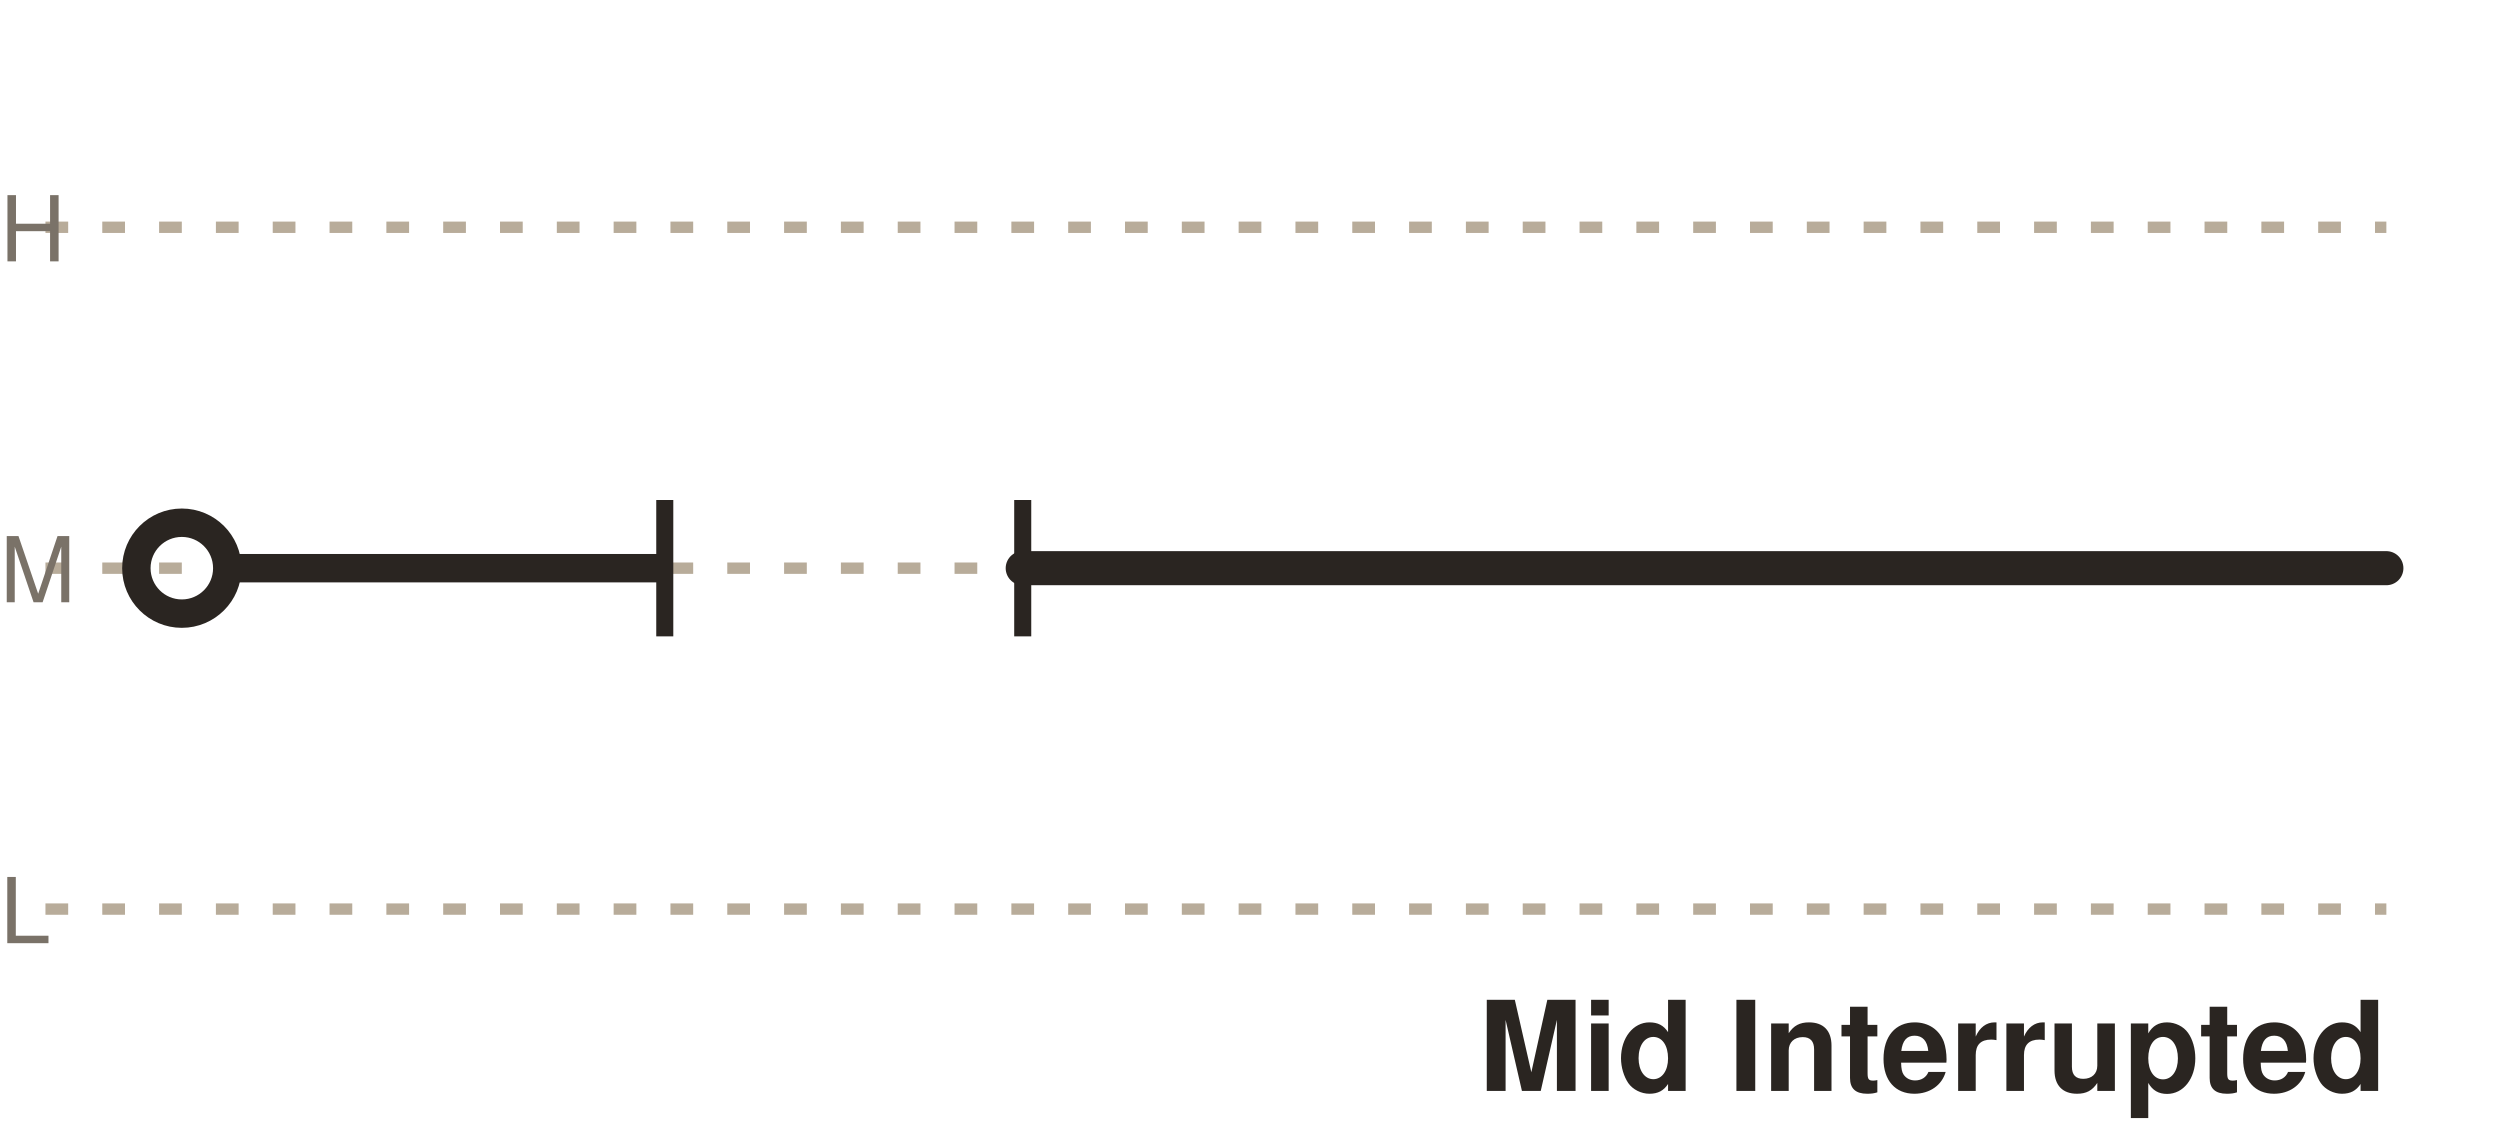
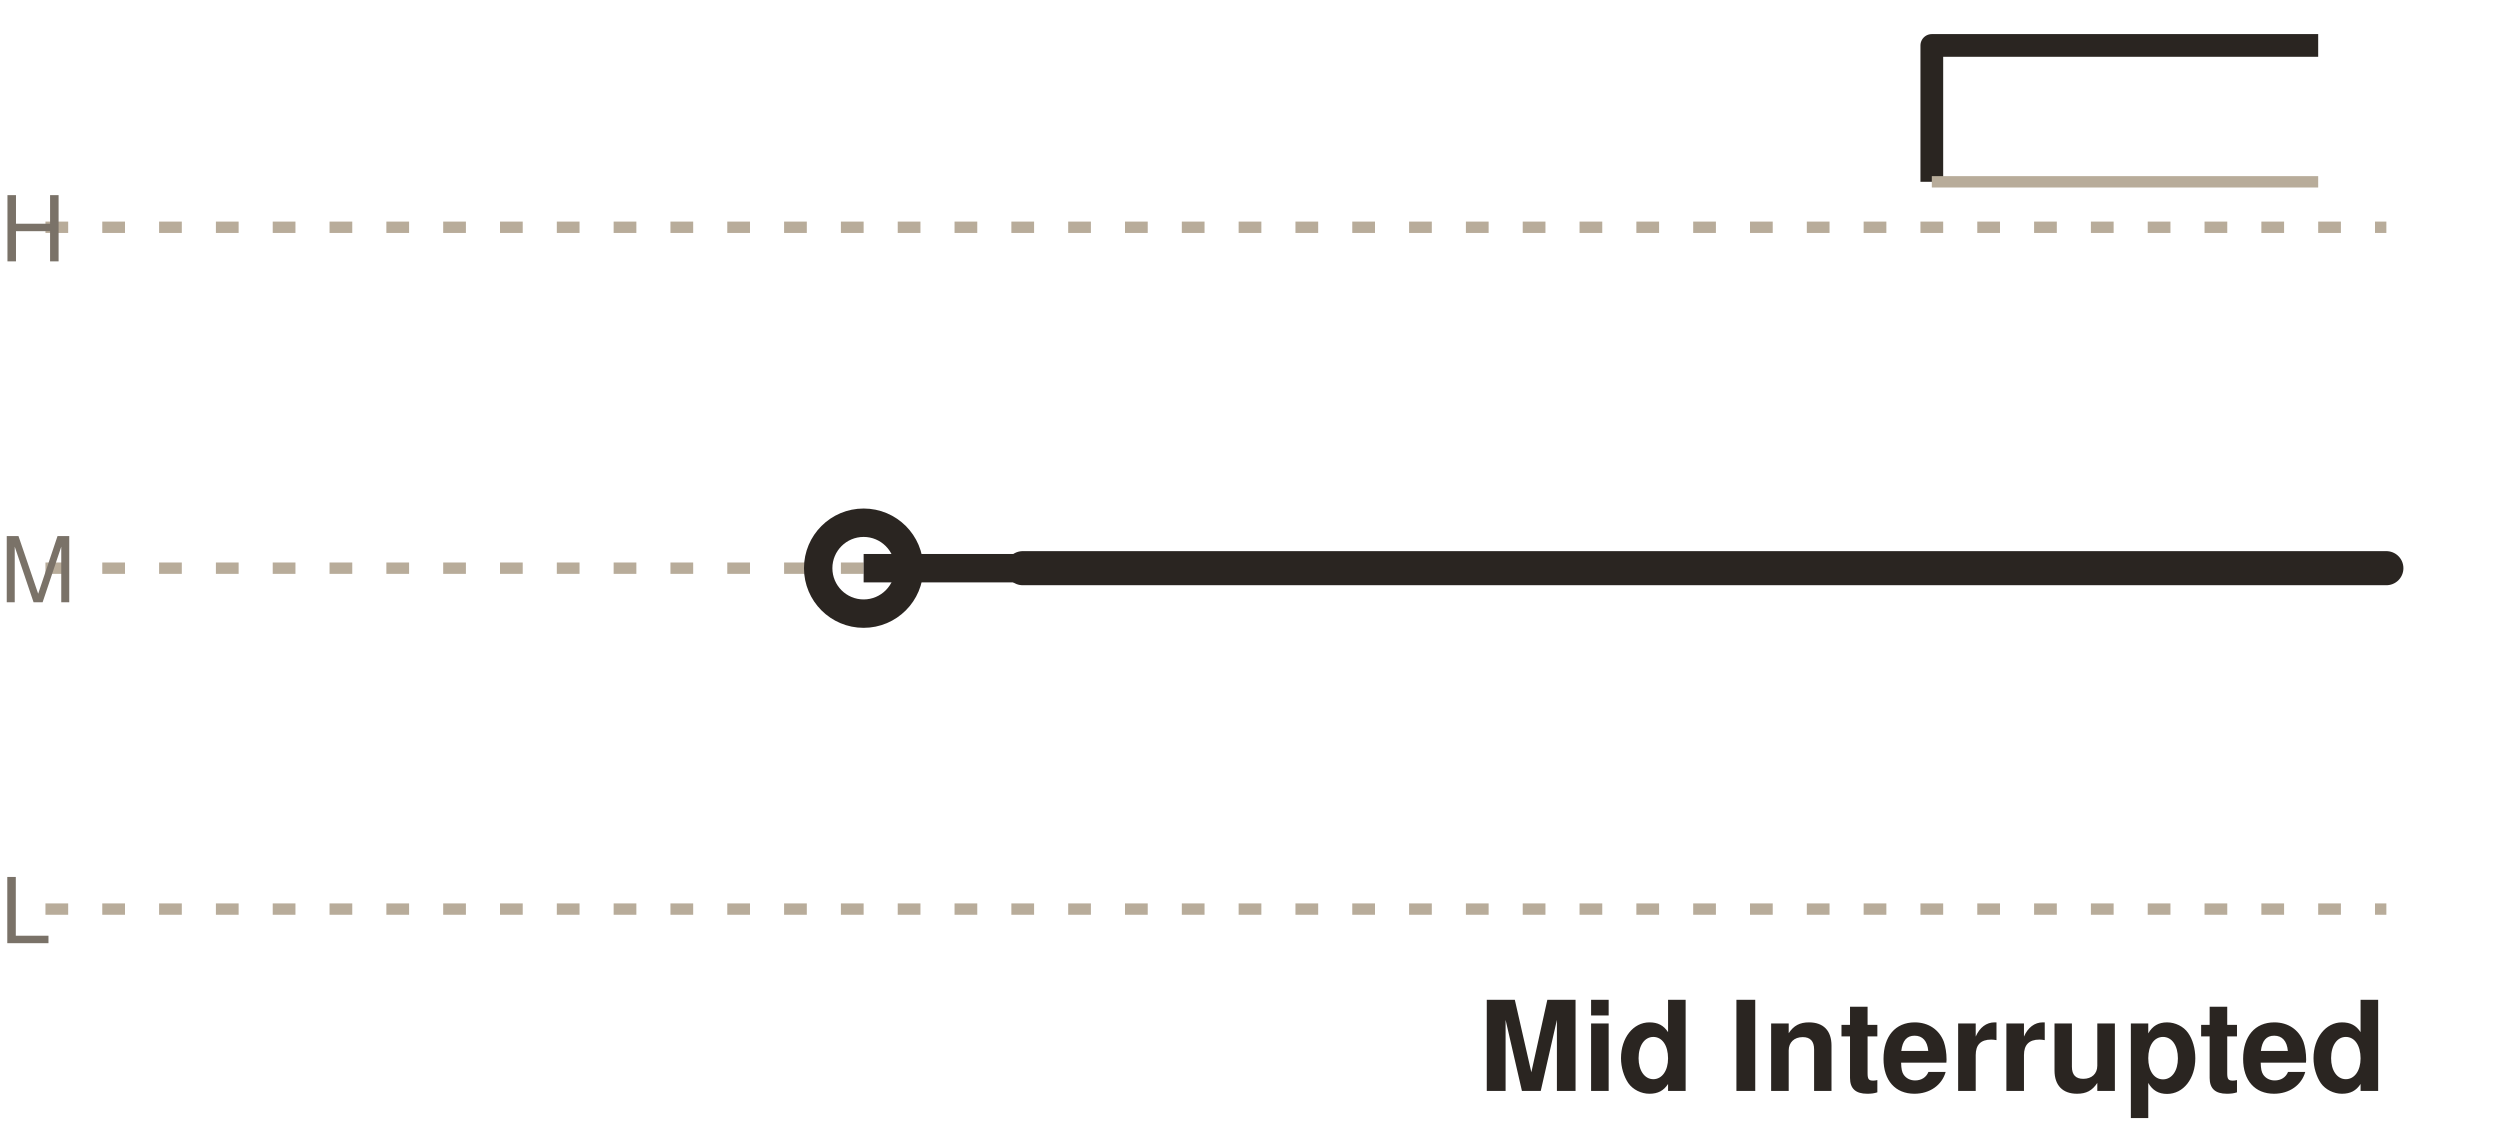
<svg xmlns="http://www.w3.org/2000/svg" viewBox="0 0 220 100" width="220" height="100" font-family="-apple-system,Helvetica,Arial,sans-serif">
  <style>
  .fg { stroke: #2a2521; }
  .fgfill { fill: #2a2521; }
  .guide { stroke: #b8ac9a; }
  .muted { fill: #7a7268; }
  @media (prefers-color-scheme: dark) {
    .fg { stroke: #ece7df; }
    .fgfill { fill: #ece7df; }
    .guide { stroke: #5b5347; }
    .muted { fill: #a89f92; }
  }
</style>
  <defs>
    <marker id="arrUp" markerWidth="8" markerHeight="8" refX="4" refY="0" orient="auto">
      <path d="M0,6 L4,0 L8,6 Z" class="fgfill" />
    </marker>
    <marker id="arrDown" markerWidth="8" markerHeight="8" refX="4" refY="6" orient="auto">
      <path d="M0,0 L8,0 L4,6 Z" class="fgfill" />
    </marker>
  </defs>
  <rect width="220" height="100" fill="none" />
  <line x1="4" y1="20" x2="210" y2="20" class="guide" stroke-width="1" stroke-dasharray="2 3" />
  <text x="0" y="23" font-size="8" class="muted">H</text>
  <line x1="4" y1="50" x2="210" y2="50" class="guide" stroke-width="1" stroke-dasharray="2 3" />
  <text x="0" y="53" font-size="8" class="muted">M</text>
  <line x1="4" y1="80" x2="210" y2="80" class="guide" stroke-width="1" stroke-dasharray="2 3" />
  <text x="0" y="83" font-size="8" class="muted">L</text>
-   <circle cx="16" cy="50" r="4" fill="none" class="fg" stroke-width="2.5" />
-   <path d="M 20 50 L 58.5 50" fill="none" class="fg" stroke-width="2.5" />
-   <line x1="58.5" y1="44" x2="58.5" y2="56" class="fg" stroke-width="1.5" />
-   <line x1="90" y1="44" x2="90" y2="56" class="fg" stroke-width="1.5" />
+   <path d="M 170 16 L 170 4 L 204 4" fill="none" class="fg" stroke-width="2" stroke-linejoin="round" />
+   <line x1="170" y1="16" x2="204" y2="16" class="guide" stroke-width="1" />
+   <circle cx="76" cy="50" r="4" fill="none" class="fg" stroke-width="2.5" />
+   <line x1="76" y1="50" x2="90" y2="50" class="fg" stroke-width="2.5" />
  <line x1="90" y1="50" x2="210" y2="50" class="fg" stroke-width="3" stroke-linecap="round" />
  <text x="210" y="96" font-size="11" class="fgfill" text-anchor="end" font-weight="600">Mid Interrupted</text>
</svg>
